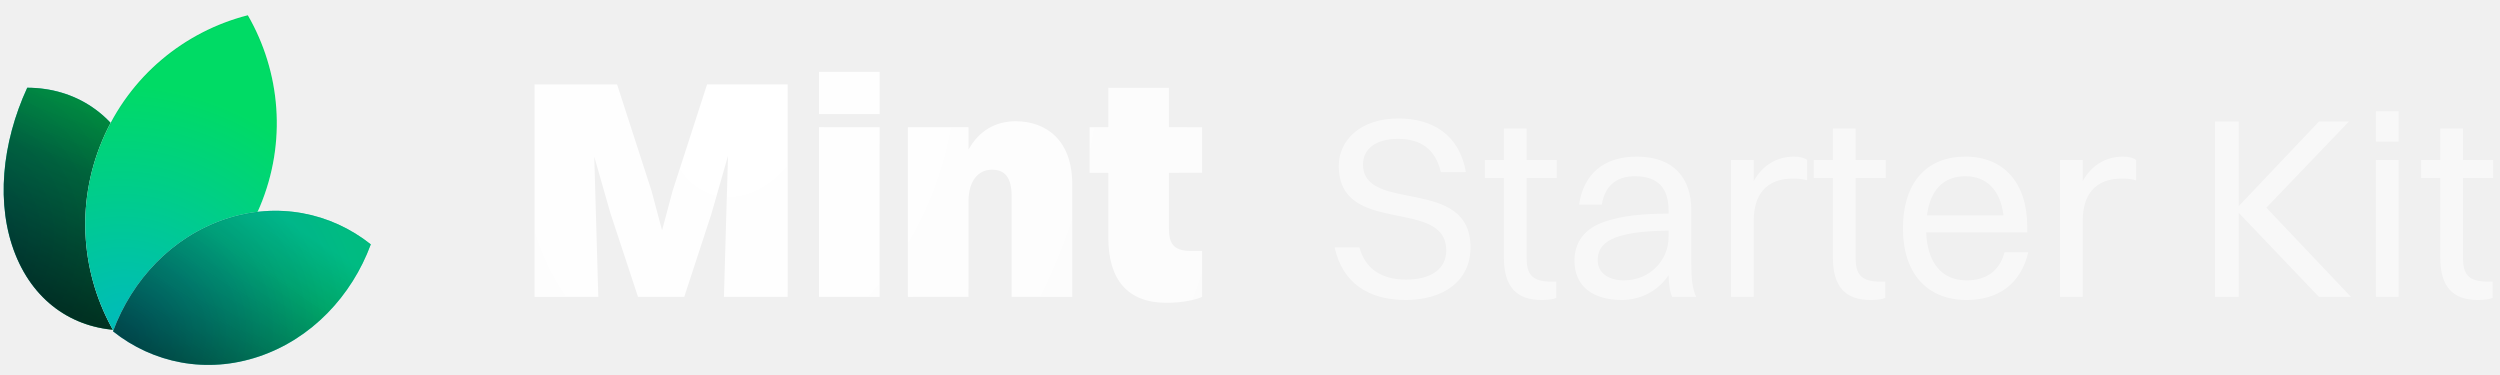
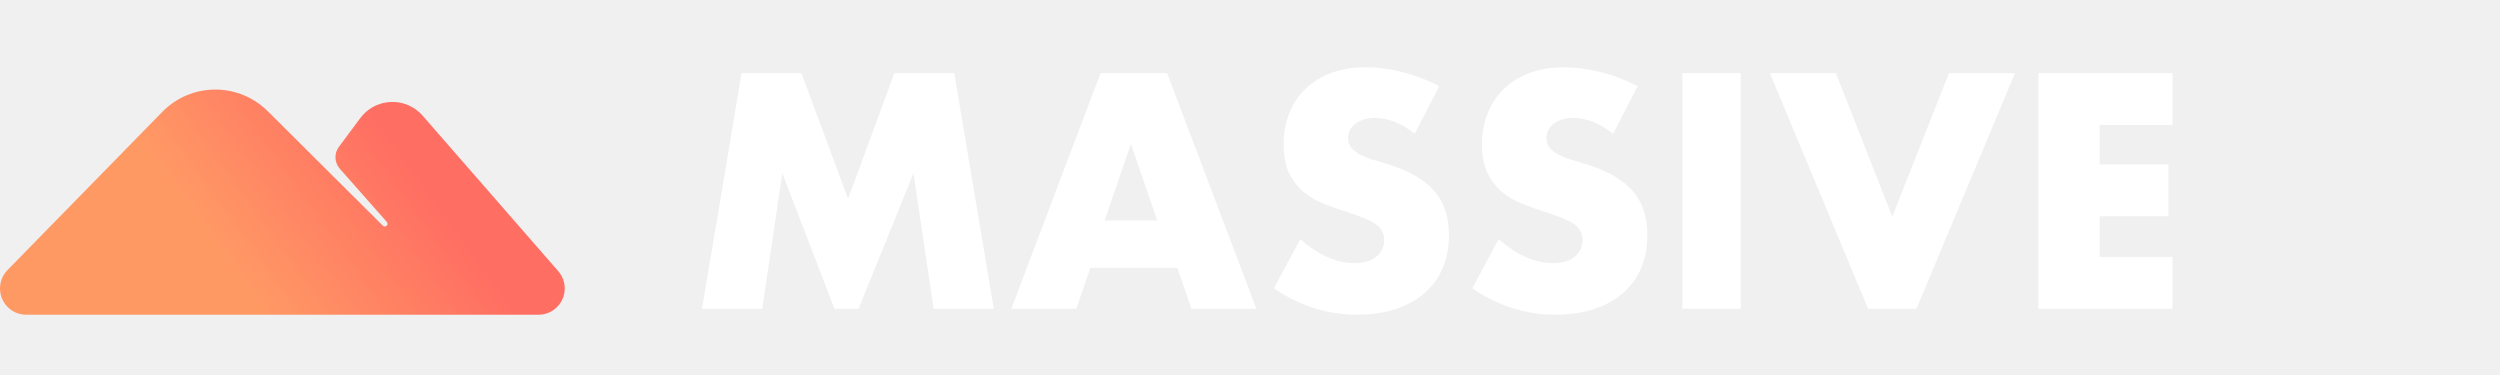
<svg xmlns="http://www.w3.org/2000/svg" width="160" height="24" viewBox="0 0 160 24" fill="none">
-   <path d="M7.953 21.139C4.896 21.13 2.255 19.458 0.987 16.29C-0.28 13.121 0.109 9.163 1.744 5.615C4.801 5.624 7.442 7.296 8.71 10.465C9.977 13.633 9.588 17.591 7.953 21.139Z" fill="white" />
-   <path d="M7.953 21.139C4.896 21.13 2.255 19.458 0.987 16.29C-0.28 13.121 0.109 9.163 1.744 5.615C4.801 5.624 7.442 7.296 8.71 10.465C9.977 13.633 9.588 17.591 7.953 21.139Z" fill="url(#paint0_radial_115_109)" />
-   <path d="M7.953 21.139C4.896 21.13 2.255 19.458 0.987 16.29C-0.28 13.121 0.109 9.163 1.744 5.615C4.801 5.624 7.442 7.296 8.71 10.465C9.977 13.633 9.588 17.591 7.953 21.139Z" fill="black" fill-opacity="0.5" style="mix-blend-mode:hard-light" />
-   <path d="M7.953 21.139C4.896 21.13 2.255 19.458 0.987 16.29C-0.28 13.121 0.109 9.163 1.744 5.615C4.801 5.624 7.442 7.296 8.71 10.465C9.977 13.633 9.588 17.591 7.953 21.139Z" fill="url(#paint1_linear_115_109)" fill-opacity="0.5" style="mix-blend-mode:hard-light" />
-   <path d="M7.935 21.111C4.897 21.096 2.274 19.431 1.013 16.279C-0.248 13.124 0.136 9.182 1.762 5.643C4.8 5.659 7.423 7.324 8.684 10.476C9.945 13.63 9.561 17.572 7.935 21.111Z" stroke="url(#paint2_linear_115_109)" stroke-opacity="0.05" stroke-width="0.056" />
-   <path d="M7.31 21.257C11.354 20.221 14.884 17.375 16.628 13.236C18.373 9.097 17.945 4.587 15.86 0.976C11.816 2.012 8.287 4.858 6.542 8.998C4.797 13.137 5.225 17.646 7.31 21.257Z" fill="white" />
-   <path d="M7.31 21.257C11.354 20.221 14.884 17.375 16.628 13.236C18.373 9.097 17.945 4.587 15.86 0.976C11.816 2.012 8.287 4.858 6.542 8.998C4.797 13.137 5.225 17.646 7.31 21.257Z" fill="url(#paint3_radial_115_109)" />
-   <path d="M16.602 13.225C14.864 17.349 11.351 20.187 7.324 21.225C5.253 17.624 4.829 13.132 6.568 9.009C8.306 4.885 11.819 2.047 15.846 1.009C17.918 4.61 18.341 9.101 16.602 13.225Z" stroke="url(#paint4_linear_115_109)" stroke-opacity="0.05" stroke-width="0.056" />
-   <path d="M7.234 21.207C9.789 23.237 13.21 23.951 16.577 22.814C19.944 21.677 22.506 18.945 23.73 15.638C21.175 13.608 17.754 12.894 14.387 14.031C11.02 15.168 8.458 17.901 7.234 21.207Z" fill="white" />
-   <path d="M7.234 21.207C9.789 23.237 13.21 23.951 16.577 22.814C19.944 21.677 22.506 18.945 23.73 15.638C21.175 13.608 17.754 12.894 14.387 14.031C11.02 15.168 8.458 17.901 7.234 21.207Z" fill="url(#paint5_radial_115_109)" />
-   <path d="M7.234 21.207C9.789 23.237 13.21 23.951 16.577 22.814C19.944 21.677 22.506 18.945 23.73 15.638C21.175 13.608 17.754 12.894 14.387 14.031C11.02 15.168 8.458 17.901 7.234 21.207Z" fill="black" fill-opacity="0.2" style="mix-blend-mode:hard-light" />
-   <path d="M7.234 21.207C9.789 23.237 13.21 23.951 16.577 22.814C19.944 21.677 22.506 18.945 23.73 15.638C21.175 13.608 17.754 12.894 14.387 14.031C11.02 15.168 8.458 17.901 7.234 21.207Z" fill="url(#paint6_linear_115_109)" fill-opacity="0.5" style="mix-blend-mode:hard-light" />
-   <path d="M16.568 22.787C13.218 23.918 9.814 23.212 7.267 21.198C8.492 17.907 11.044 15.189 14.396 14.058C17.747 12.927 21.15 13.633 23.697 15.648C22.472 18.938 19.92 21.656 16.568 22.787Z" stroke="url(#paint7_linear_115_109)" stroke-opacity="0.05" stroke-width="0.056" />
-   <path d="M34.212 19V5.4H39.492L41.692 12.2L42.372 14.74L43.052 12.2L45.252 5.4H50.412V19H46.332L46.592 9.98L45.532 13.68L43.792 19H40.832L39.052 13.6L38.032 10.02L38.292 19H34.212ZM52.416 7.3V4.6H56.295V7.3H52.416ZM52.416 19V8.14H56.295V19H52.416ZM58.104 19V8.14H61.984V9.58C62.664 8.34 63.744 7.76 65.004 7.76C66.964 7.76 68.624 8.98 68.624 11.78V19H64.744V12.56C64.744 11.34 64.304 10.86 63.484 10.86C62.604 10.86 61.984 11.58 61.984 12.88V19H58.104ZM70.933 15.22V11.06H69.733V8.14H70.933V5.62H74.813V8.14H76.933V11.06H74.813V14.6C74.813 15.5 75.033 16.06 76.213 16.06H76.933V19C76.493 19.2 75.673 19.38 74.653 19.38C72.153 19.38 70.933 17.88 70.933 15.22Z" fill="url(#paint8_radial_115_109)" />
-   <path d="M87.232 10.519C87.232 13.687 94.112 11.229 94.112 15.832C94.112 17.994 92.364 19.198 89.971 19.198C87.562 19.198 85.912 18.093 85.417 15.832H87.001C87.364 17.169 88.371 17.895 89.987 17.895C91.671 17.895 92.561 17.152 92.561 16.03C92.561 12.598 85.681 15.155 85.681 10.618C85.681 9.001 87.034 7.582 89.509 7.582C91.671 7.582 93.403 8.621 93.816 11.014H92.215C91.868 9.529 90.912 8.886 89.476 8.886C88.057 8.886 87.232 9.529 87.232 10.519ZM96.25 16.476V11.393H95.029V10.239H96.25V8.226H97.702V10.239H99.632V11.393H97.702V16.476C97.702 17.532 98.015 18.026 99.302 18.026H99.599V19.066C99.434 19.148 99.071 19.198 98.659 19.198C97.025 19.198 96.25 18.323 96.25 16.476ZM102.516 13.093H101.064C101.345 11.162 102.615 10.024 104.76 10.024C107.103 10.024 108.242 11.393 108.242 13.44V16.888C108.242 17.895 108.324 18.521 108.555 19H107.021C106.856 18.654 106.806 18.142 106.79 17.614C106.047 18.72 104.859 19.198 103.803 19.198C101.988 19.198 100.767 18.357 100.767 16.69C100.767 15.486 101.427 14.611 102.714 14.182C103.902 13.786 105.107 13.687 106.79 13.671V13.473C106.79 12.053 106.13 11.278 104.628 11.278C103.374 11.278 102.698 11.971 102.516 13.093ZM102.252 16.657C102.252 17.465 102.929 17.944 103.952 17.944C105.569 17.944 106.79 16.674 106.79 15.172V14.759C103.061 14.793 102.252 15.585 102.252 16.657ZM110.787 19V10.239H112.239V11.591C112.833 10.519 113.774 10.024 114.83 10.024C115.176 10.024 115.49 10.107 115.655 10.239V11.542C115.407 11.46 115.094 11.427 114.747 11.427C112.998 11.427 112.239 12.515 112.239 14.1V19H110.787ZM117.305 16.476V11.393H116.084V10.239H117.305V8.226H118.757V10.239H120.688V11.393H118.757V16.476C118.757 17.532 119.071 18.026 120.358 18.026H120.655V19.066C120.49 19.148 120.127 19.198 119.714 19.198C118.081 19.198 117.305 18.323 117.305 16.476ZM129.809 16.145C129.33 18.192 127.862 19.198 125.865 19.198C123.324 19.198 121.79 17.482 121.79 14.627C121.79 11.658 123.324 10.024 125.783 10.024C128.258 10.024 129.743 11.723 129.743 14.512V14.875H123.275C123.357 16.838 124.281 17.944 125.865 17.944C127.103 17.944 127.977 17.35 128.291 16.145H129.809ZM125.783 11.278C124.38 11.278 123.539 12.152 123.324 13.786H128.225C128.027 12.169 127.152 11.278 125.783 11.278ZM131.843 19V10.239H133.295V11.591C133.889 10.519 134.829 10.024 135.885 10.024C136.232 10.024 136.545 10.107 136.71 10.239V11.542C136.463 11.46 136.149 11.427 135.803 11.427C134.054 11.427 133.295 12.515 133.295 14.1V19H131.843ZM141.763 19V7.78H143.281V13.192L148.413 7.78H150.327L145.047 13.291L150.459 19H148.413L143.281 13.621V19H141.763ZM152.06 9.067V7.12H153.512V9.067H152.06ZM152.06 19V10.239H153.512V19H152.06ZM156.178 16.476V11.393H154.957V10.239H156.178V8.226H157.63V10.239H159.56V11.393H157.63V16.476C157.63 17.532 157.943 18.026 159.23 18.026H159.527V19.066C159.362 19.148 158.999 19.198 158.587 19.198C156.953 19.198 156.178 18.323 156.178 16.476Z" fill="white" fill-opacity="0.55" />
+   <g clip-path="url(#clip0_1224_613)">
+     <g clip-path="url(#clip1_1224_613)">
+       <g clip-path="url(#clip2_1224_613)">
+         <path fill-rule="evenodd" clip-rule="evenodd" d="M0.48 17.283L10.383 7.164C12.231 5.275 15.251 5.252 17.129 7.111C17.131 7.113 17.134 7.116 17.137 7.118L24.502 14.445C24.571 14.514 24.681 14.513 24.749 14.444C24.814 14.378 24.817 14.273 24.756 14.204L21.745 10.796C21.399 10.405 21.375 9.822 21.687 9.402L23.054 7.563C23.905 6.417 25.52 6.183 26.659 7.04C26.802 7.148 26.934 7.271 27.052 7.406L35.728 17.354C36.336 18.051 36.267 19.112 35.574 19.724C35.269 19.992 34.878 20.141 34.473 20.141H1.67C0.747 20.141 0 19.389 0 18.461C0 18.02 0.172 17.597 0.48 17.283Z" fill="url(#paint0_linear_1224_613)" />
+         <path fill-rule="evenodd" clip-rule="evenodd" d="M44.93 19.763L47.459 4.682H51.293L54.276 12.723L57.24 4.682H61.074L63.603 19.763H59.75L58.465 11.083L54.948 19.763H53.407L50.067 11.083L48.783 19.763H44.93ZM74.06 14.108L72.379 9.206L70.699 14.108H74.06ZM75.353 17.143H69.779L68.883 19.763H64.723L70.436 4.682H74.696L80.409 19.763H76.249L75.353 17.143ZM90.54 8.562C90.111 8.217 89.682 7.962 89.253 7.796C88.824 7.631 88.409 7.548 88.006 7.548C87.496 7.548 87.081 7.667 86.759 7.906C86.437 8.144 86.276 8.456 86.276 8.841C86.276 9.106 86.356 9.325 86.517 9.497C86.678 9.67 86.889 9.819 87.151 9.945C87.413 10.071 87.707 10.18 88.036 10.273C88.365 10.366 88.689 10.465 89.012 10.572C90.299 10.996 91.241 11.563 91.838 12.272C92.435 12.982 92.733 13.907 92.733 15.048C92.733 15.817 92.603 16.513 92.341 17.137C92.079 17.76 91.697 18.294 91.194 18.738C90.691 19.182 90.074 19.527 89.344 19.772C88.613 20.018 87.785 20.14 86.859 20.14C84.942 20.14 83.165 19.577 81.529 18.45L83.219 15.306C83.809 15.823 84.392 16.208 84.969 16.46C85.545 16.712 86.115 16.838 86.678 16.838C87.322 16.838 87.802 16.692 88.117 16.4C88.432 16.109 88.589 15.777 88.589 15.406C88.589 15.18 88.549 14.985 88.468 14.819C88.388 14.653 88.254 14.501 88.067 14.361C87.879 14.222 87.634 14.093 87.332 13.973C87.03 13.854 86.665 13.721 86.236 13.575C85.727 13.416 85.227 13.241 84.738 13.048C84.248 12.856 83.812 12.601 83.43 12.282C83.048 11.964 82.739 11.563 82.505 11.079C82.27 10.595 82.153 9.981 82.153 9.239C82.153 8.496 82.277 7.823 82.525 7.219C82.773 6.616 83.121 6.099 83.571 5.668C84.02 5.237 84.57 4.902 85.22 4.663C85.87 4.424 86.597 4.305 87.403 4.305C88.154 4.305 88.938 4.408 89.756 4.613C90.574 4.819 91.359 5.121 92.11 5.518L90.54 8.562ZM103.238 8.562C102.809 8.217 102.38 7.962 101.951 7.796C101.521 7.631 101.106 7.548 100.704 7.548C100.194 7.548 99.778 7.667 99.457 7.906C99.135 8.144 98.974 8.456 98.974 8.841C98.974 9.106 99.054 9.325 99.215 9.497C99.376 9.67 99.587 9.819 99.849 9.945C100.11 10.071 100.405 10.18 100.734 10.273C101.062 10.366 101.387 10.465 101.71 10.572C102.997 10.996 103.938 11.563 104.536 12.272C105.132 12.982 105.43 13.907 105.43 15.048C105.43 15.817 105.299 16.513 105.038 17.137C104.777 17.76 104.395 18.294 103.892 18.738C103.389 19.182 102.772 19.527 102.041 19.772C101.31 20.018 100.483 20.14 99.557 20.14C97.64 20.14 95.862 19.577 94.227 18.45L95.916 15.306C96.506 15.823 97.089 16.208 97.667 16.46C98.243 16.712 98.813 16.838 99.376 16.838C100.019 16.838 100.5 16.692 100.814 16.4C101.129 16.109 101.287 15.777 101.287 15.406C101.287 15.18 101.246 14.985 101.166 14.819C101.086 14.653 100.952 14.501 100.764 14.361C100.576 14.222 100.332 14.093 100.029 13.973C99.728 13.854 99.363 13.721 98.933 13.575C98.424 13.416 97.925 13.241 97.435 13.048C96.945 12.856 96.51 12.601 96.127 12.282C95.745 11.964 95.437 11.563 95.203 11.079C94.968 10.595 94.851 9.981 94.851 9.239C94.851 8.496 94.975 7.823 95.223 7.219C95.471 6.616 95.819 6.099 96.268 5.668C96.717 5.237 97.267 4.902 97.918 4.663C98.568 4.424 99.295 4.305 100.1 4.305C100.851 4.305 101.635 4.408 102.454 4.613C103.272 4.819 104.056 5.121 104.807 5.518L103.238 8.562ZM111.406 4.682V19.763H107.672V4.682H111.406ZM117.497 4.682L121.106 13.863L124.735 4.682H128.958L122.653 19.763H119.559L113.273 4.682H117.497ZM139.042 8.002H134.377V10.523H138.782V13.843H134.377V16.443H139.042V19.763H130.452V4.682H139.042V8.002Z" fill="white" />
+       </g>
+     </g>
+   </g>
  <defs>
-     <radialGradient id="paint0_radial_115_109" cx="0" cy="0" r="1" gradientUnits="userSpaceOnUse" gradientTransform="translate(-3.00503 15.023) rotate(-10.029) scale(17.9572 17.784)">
-       <stop stop-color="#00B0BB" />
-       <stop offset="1" stop-color="#00DB65" />
-     </radialGradient>
-     <linearGradient id="paint1_linear_115_109" x1="7.39" y1="4.813" x2="1.63" y2="18.689" gradientUnits="userSpaceOnUse">
-       <stop stop-color="#18E299" />
-       <stop offset="1" />
+     <linearGradient id="paint0_linear_1224_613" x1="9.952" y1="19.534" x2="24.92" y2="8.739" gradientUnits="userSpaceOnUse">
+       <stop offset="0.288" stop-color="#FF9964" />
+       <stop offset="1" stop-color="#FF6E63" />
    </linearGradient>
-     <linearGradient id="paint2_linear_115_109" x1="7.948" y1="8.016" x2="1.761" y2="18.746" gradientUnits="userSpaceOnUse">
-       <stop />
-       <stop offset="1" stop-opacity="0" />
-     </linearGradient>
-     <radialGradient id="paint3_radial_115_109" cx="0" cy="0" r="1" gradientUnits="userSpaceOnUse" gradientTransform="translate(8.11404 20.8822) rotate(-75.7542) scale(21.6246 23.7772)">
-       <stop stop-color="#00BBBB" />
-       <stop offset="0.713" stop-color="#00DB65" />
-     </radialGradient>
-     <linearGradient id="paint4_linear_115_109" x1="7.602" y1="5.871" x2="15.556" y2="16.372" gradientUnits="userSpaceOnUse">
-       <stop />
-       <stop offset="1" stop-opacity="0" />
-     </linearGradient>
-     <radialGradient id="paint5_radial_115_109" cx="0" cy="0" r="1" gradientUnits="userSpaceOnUse" gradientTransform="translate(7.84537 21.5181) rotate(-20.3525) scale(18.5603 17.32)">
-       <stop stop-color="#00B0BB" />
-       <stop offset="1" stop-color="#00DB65" />
-     </radialGradient>
-     <linearGradient id="paint6_linear_115_109" x1="16.808" y1="13.007" x2="10.041" y2="22.994" gradientUnits="userSpaceOnUse">
-       <stop stop-color="#00B1BC" />
-       <stop offset="1" />
-     </linearGradient>
-     <linearGradient id="paint7_linear_115_109" x1="16.808" y1="13.007" x2="14.169" y2="23.841" gradientUnits="userSpaceOnUse">
-       <stop />
-       <stop offset="1" stop-opacity="0" />
-     </linearGradient>
-     <radialGradient id="paint8_radial_115_109" cx="0" cy="0" r="1" gradientUnits="userSpaceOnUse" gradientTransform="translate(47.2781 7) rotate(19.0047) scale(67.5582 85.7506)">
-       <stop stop-color="white" />
-       <stop offset="1" stop-color="white" stop-opacity="0.5" />
-     </radialGradient>
+     <clipPath id="clip0_1224_613">
+       <rect width="139.239" height="16.035" fill="white" transform="translate(0 4.30444)" />
+     </clipPath>
+     <clipPath id="clip1_1224_613">
+       <rect width="139.239" height="16.035" fill="white" transform="translate(0 4.30444)" />
+     </clipPath>
+     <clipPath id="clip2_1224_613">
+       <rect width="139.239" height="16.034" fill="white" transform="translate(0 4.30518)" />
+     </clipPath>
  </defs>
</svg>
